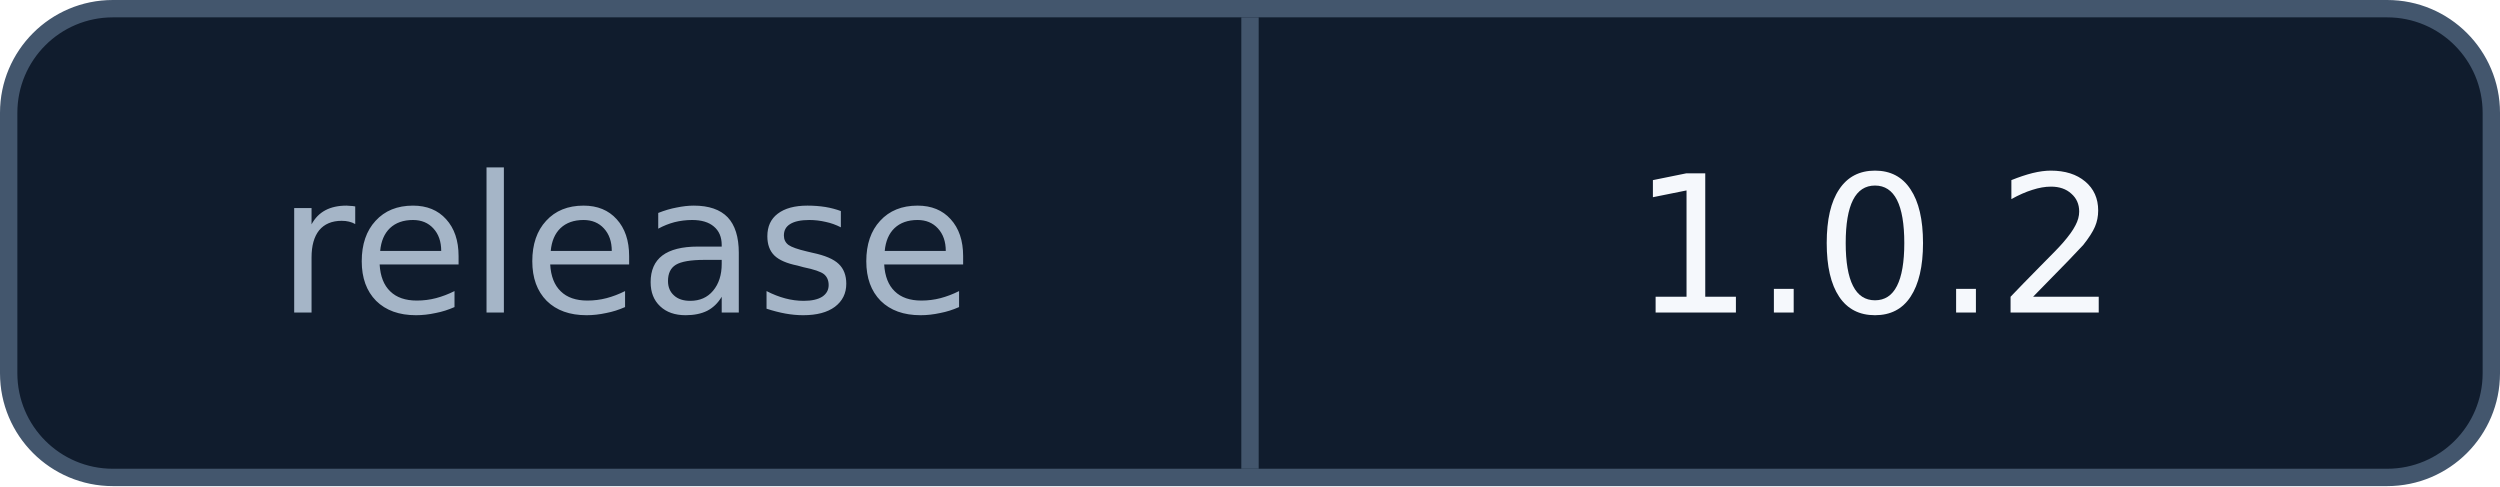
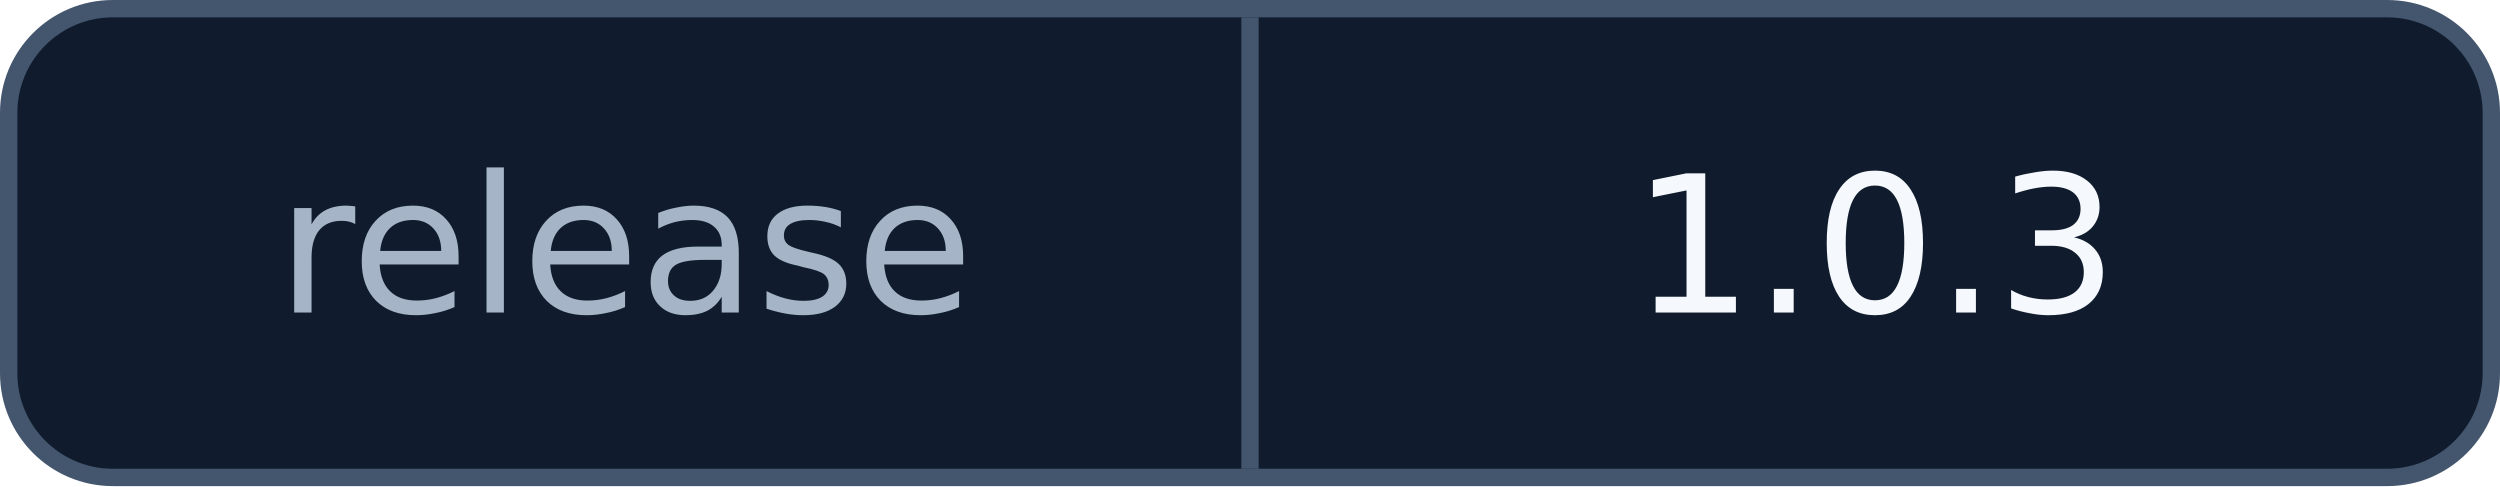
- <svg xmlns="http://www.w3.org/2000/svg" width="144" height="28" viewBox="0 0 144 28" role="img" aria-label="release: 1.0.2">
+ <svg xmlns="http://www.w3.org/2000/svg" width="144" height="28" viewBox="0 0 144 28" role="img" aria-label="release: 1.0.3">
  <rect x=".5" y=".5" width="143" height="27" rx="6" fill="#101c2d" stroke="#43566d" />
  <path d="M72 1v26" stroke="#43566d" />
  <g font-family="DejaVu Sans,sans-serif" font-size="11" text-anchor="middle">
    <text x="36.0" y="18" fill="#a5b5c7">release</text>
-     <text x="108.0" y="18" fill="#f5f8fc">1.0.2</text>
+     <text x="108.0" y="18" fill="#f5f8fc">1.0.3</text>
  </g>
</svg>
